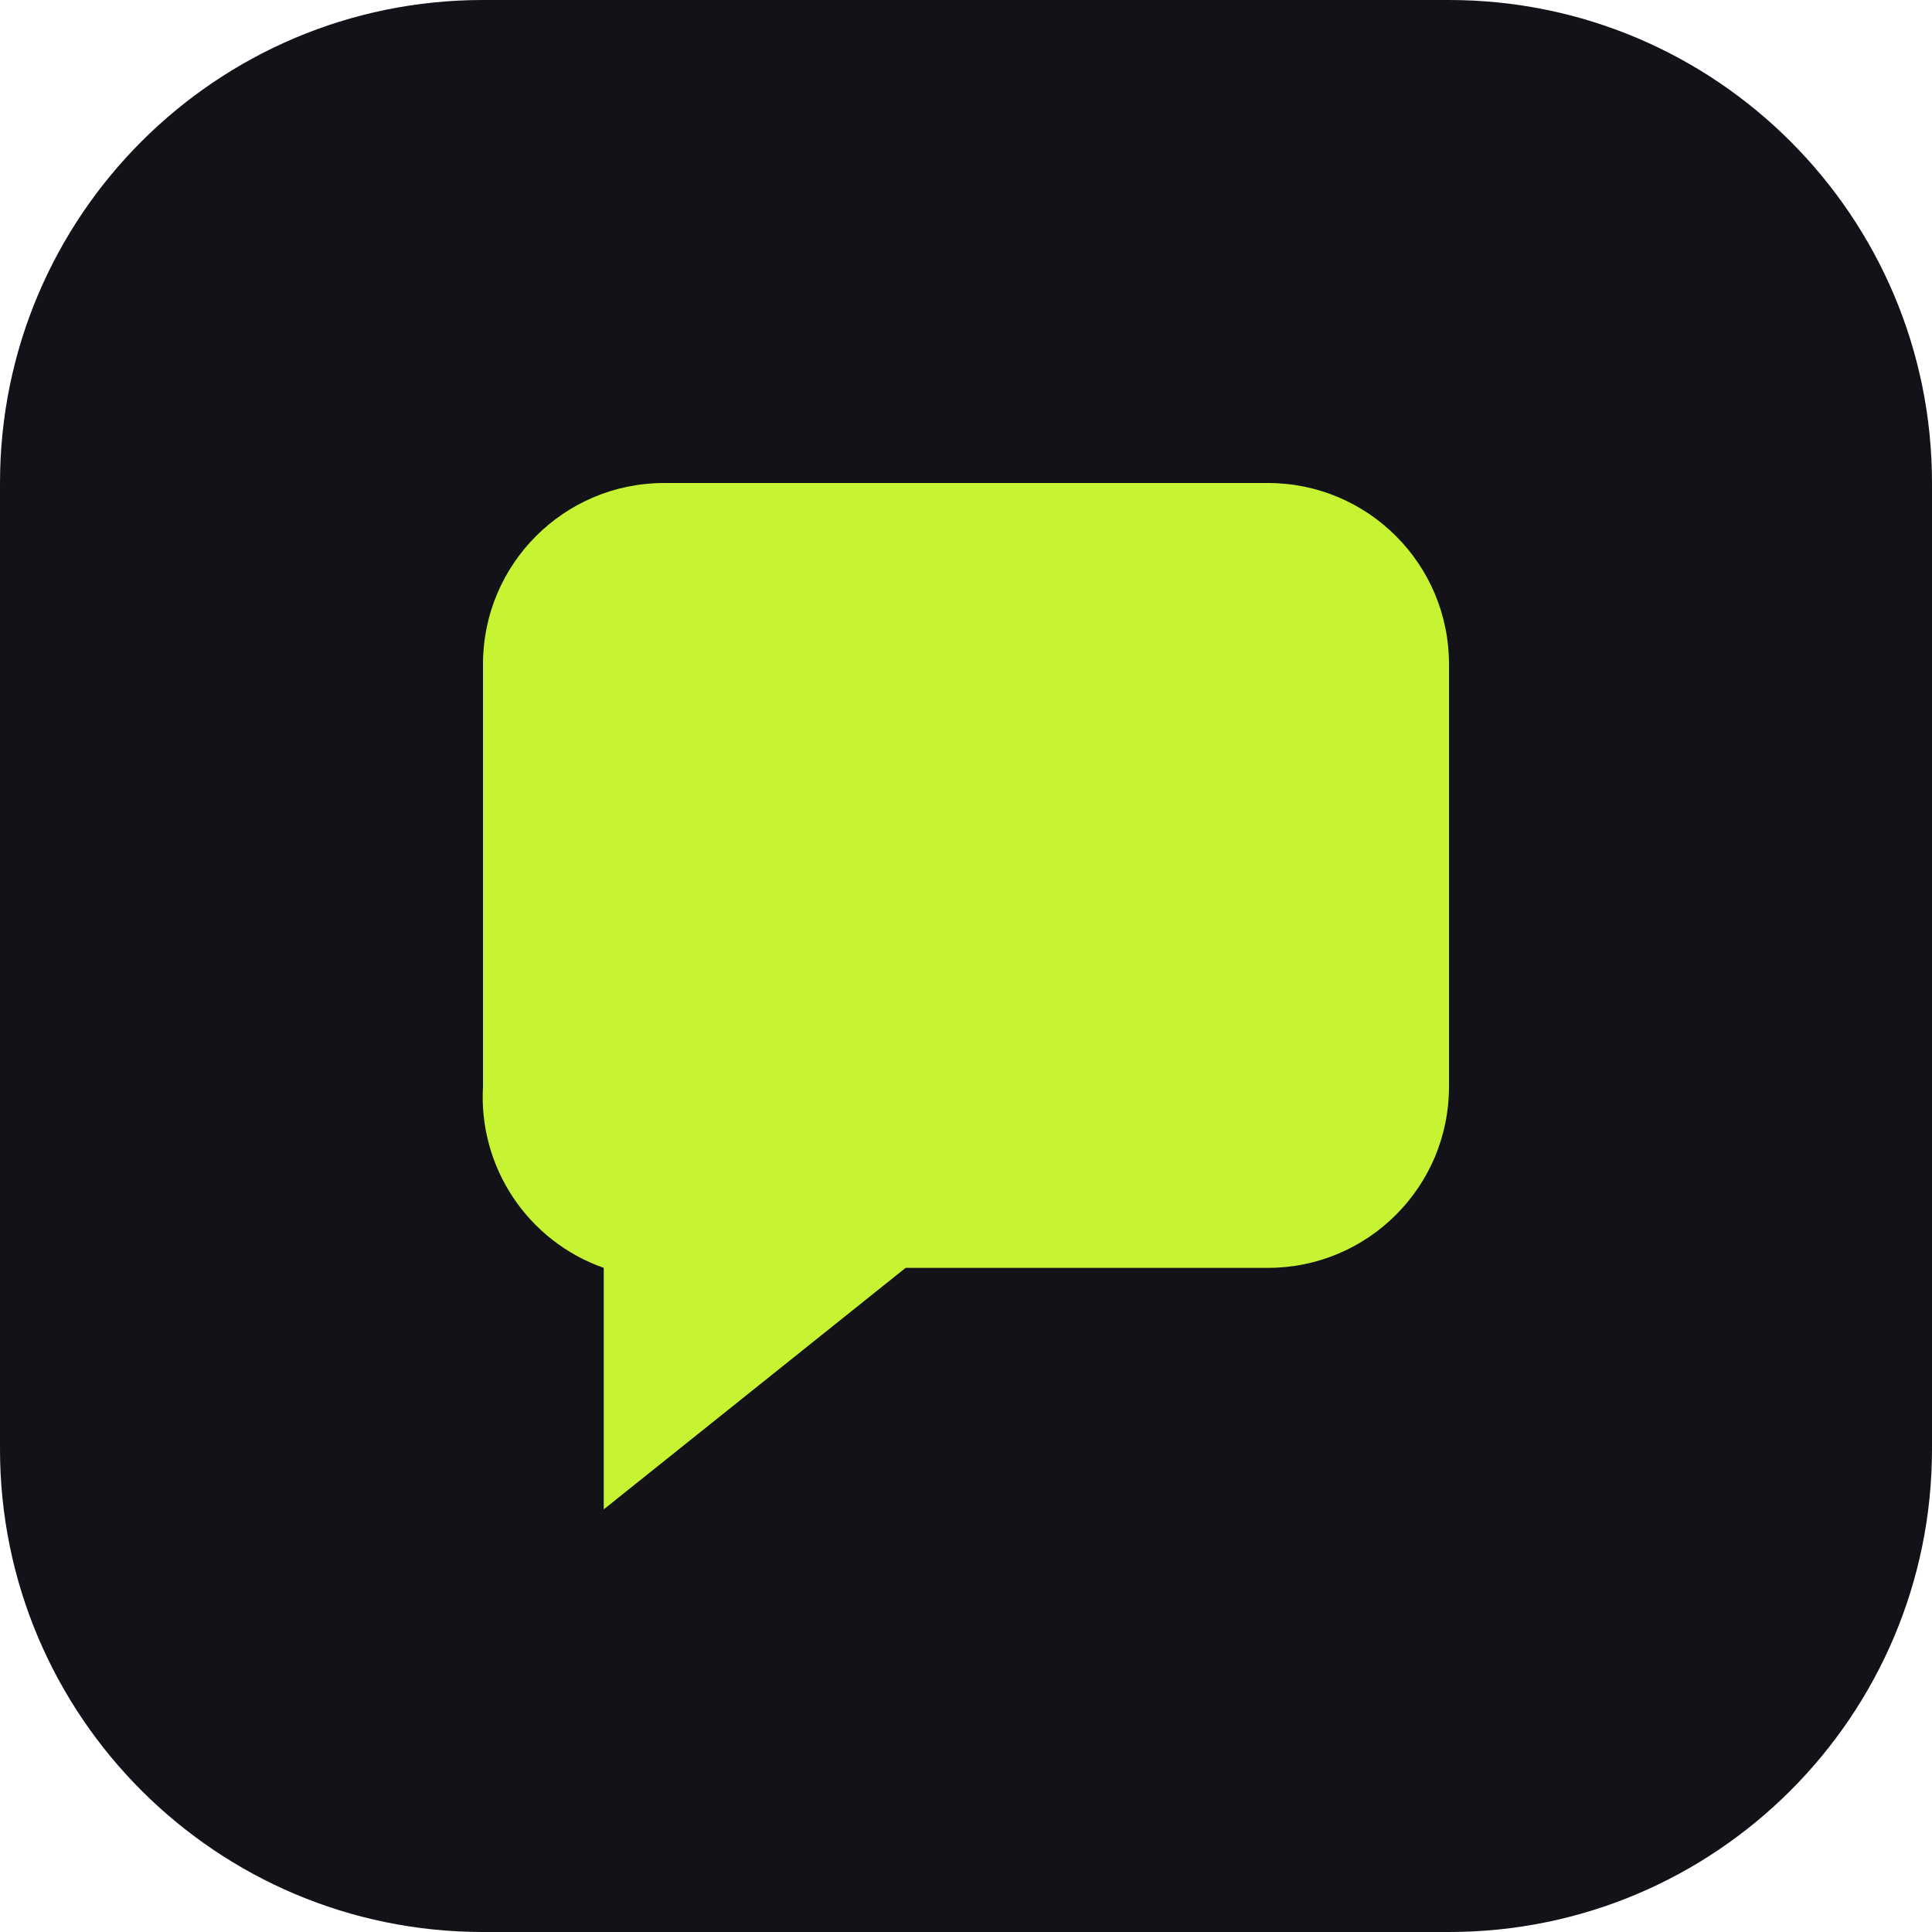
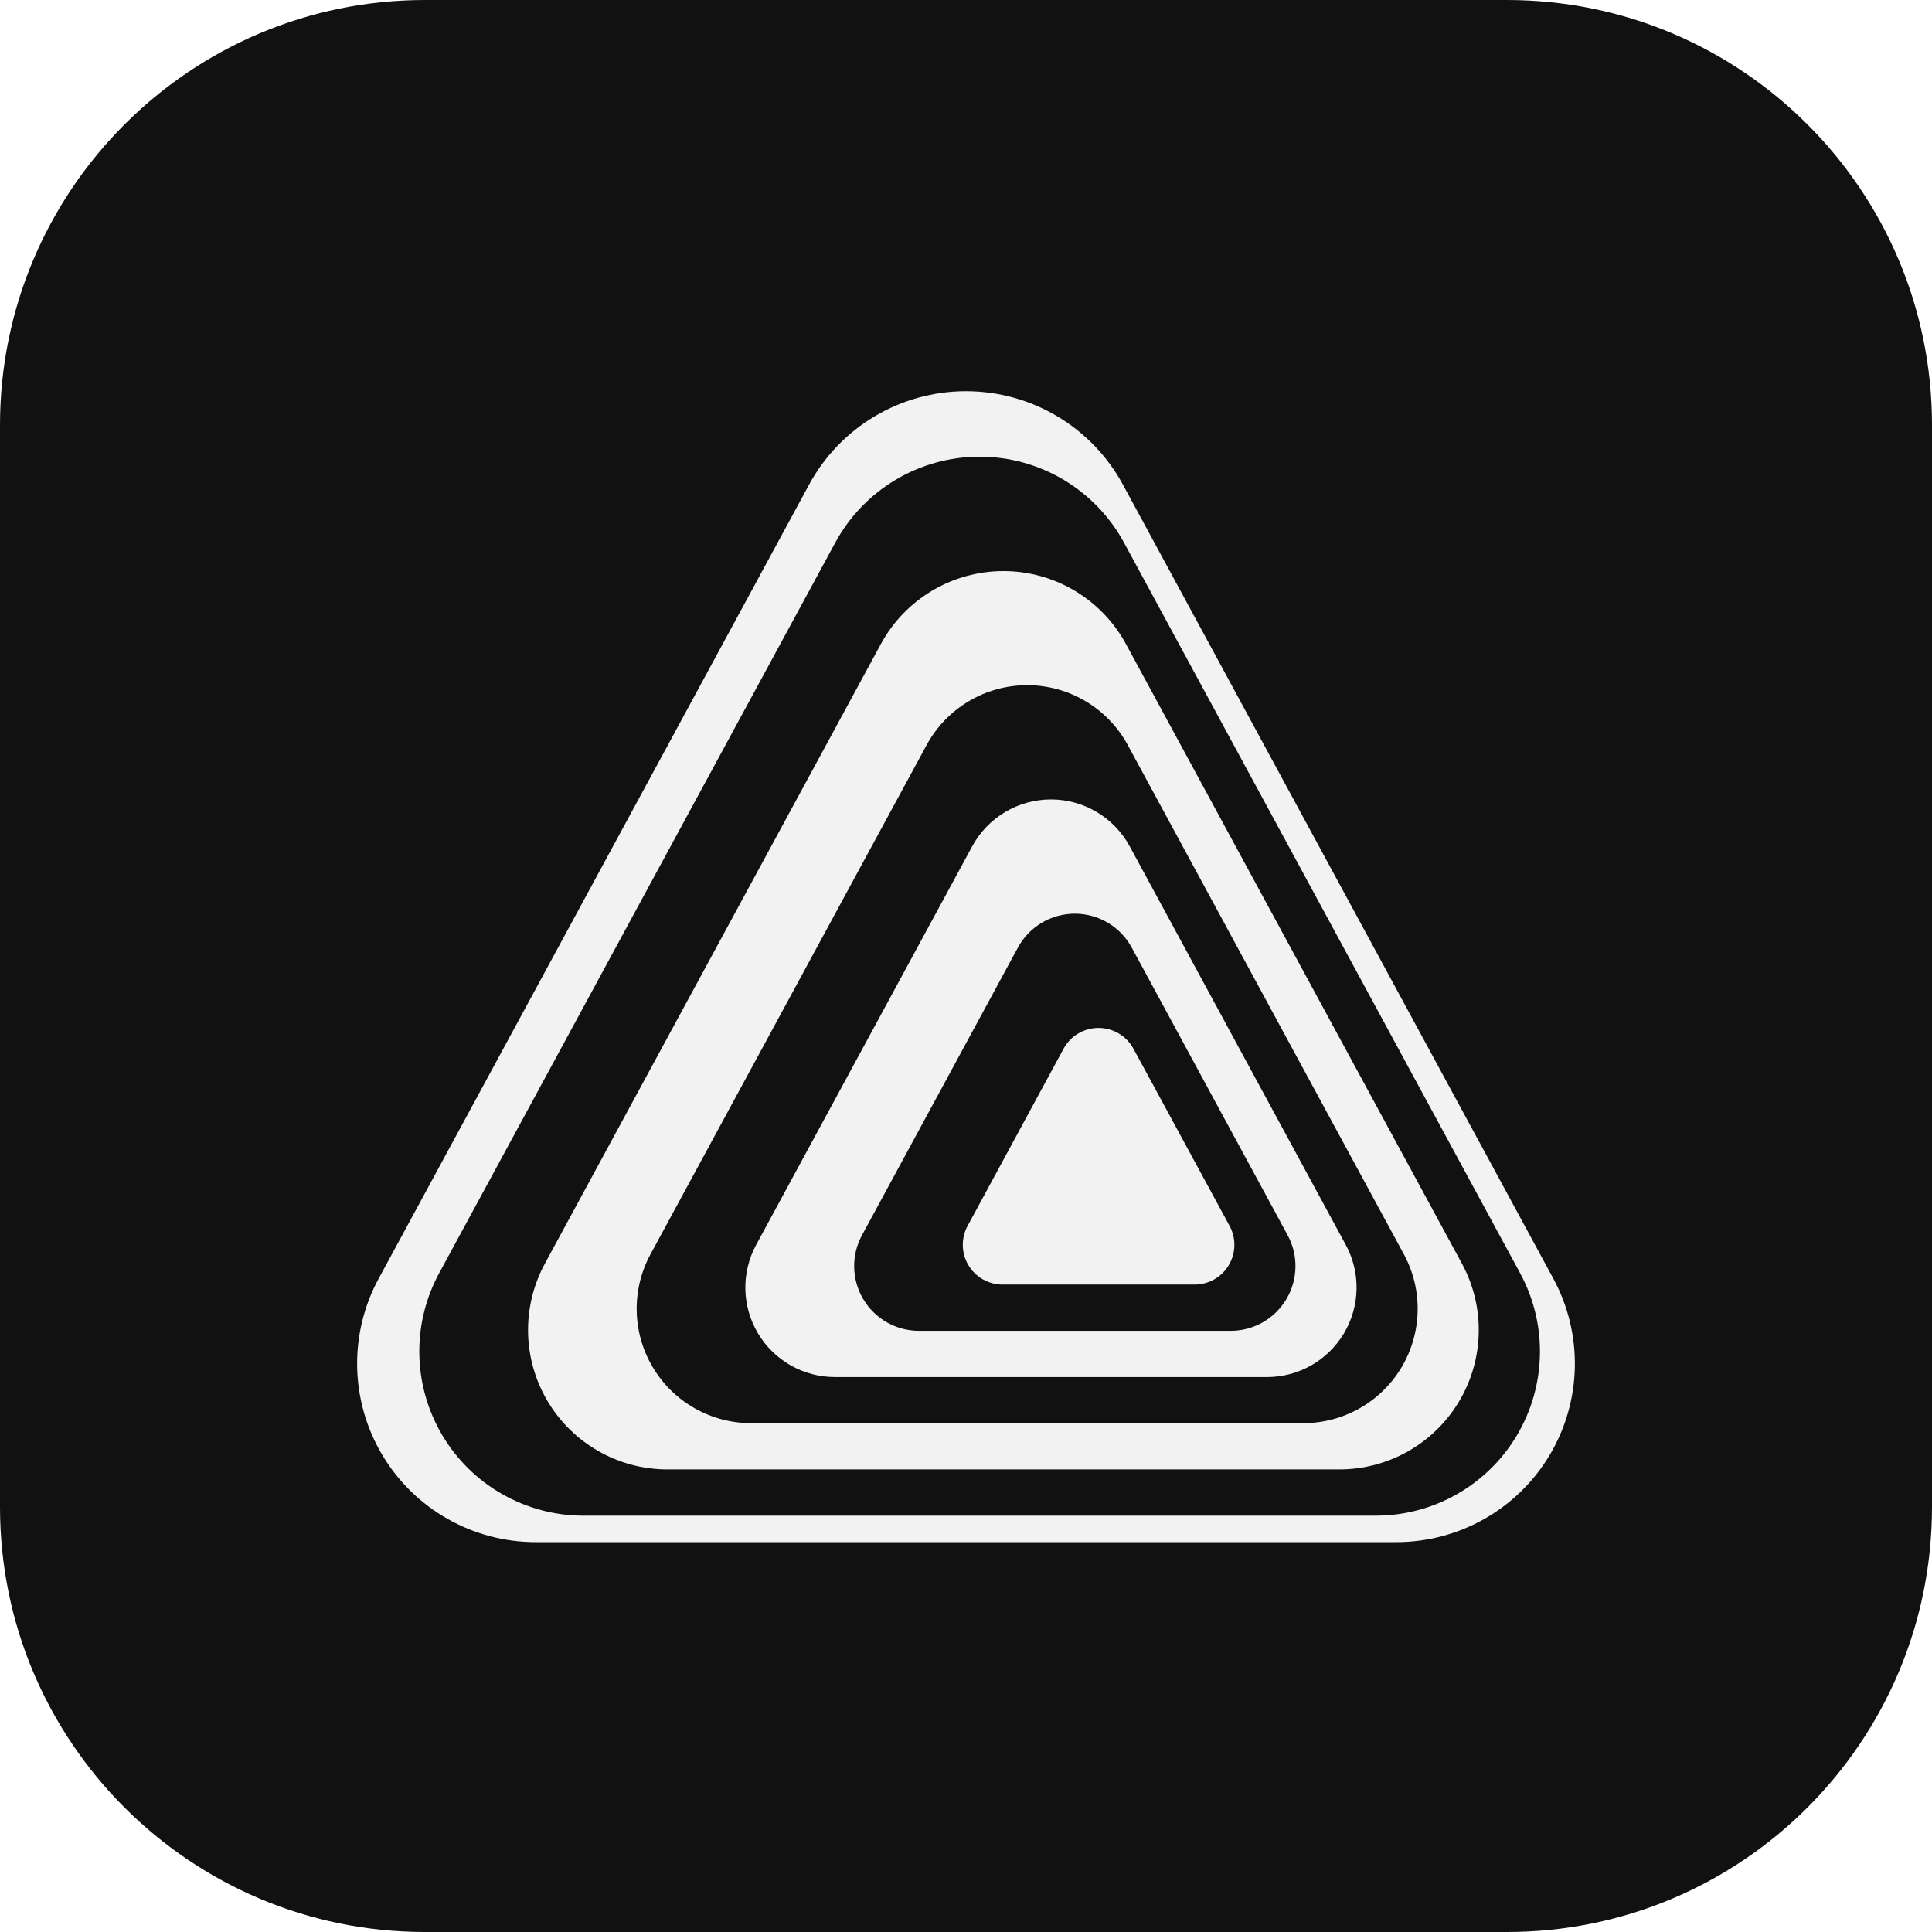
- <svg xmlns="http://www.w3.org/2000/svg" viewBox="0 0 32 32">
-   <rect width="32" height="32" rx="8" fill="#121218" />
-   <path d="M8 11a3 3 0 0 1 3-3h10a3 3 0 0 1 3 3v7a3 3 0 0 1-3 3h-6l-5 4v-4a3 3 0 0 1-2-3z" fill="#c6f432" />
+ <svg xmlns="http://www.w3.org/2000/svg" viewBox="0 0 100 100">
+   <rect width="100" height="100" rx="22" fill="#111111" />
+   <g transform="translate(50 50) scale(0.84) translate(-50 -54.5)">
+     <path d="M59.67 24.84 A11.00 11.00 0 0 0 40.33 24.84 L13.81 73.76 A11.00 11.00 0 0 0 23.48 90.00 L76.52 90.00 A11.00 11.00 0 0 0 86.19 73.76Z" fill="#f2f2f2" />
+     <path d="M59.74 28.42 A10.12 10.12 0 0 0 41.94 28.42 L17.54 73.42 A10.12 10.12 0 0 0 26.44 88.37 L75.24 88.37 A10.12 10.12 0 0 0 84.14 73.42Z" fill="#111111" />
+     <path d="M59.85 34.65 A8.59 8.59 0 0 0 44.76 34.65 L24.05 72.84 A8.59 8.59 0 0 0 31.60 85.52 L73.01 85.52 A8.59 8.59 0 0 0 80.56 72.84Z" fill="#f2f2f2" />
+     <path d="M59.97 40.89 A7.05 7.05 0 0 0 47.57 40.89 L30.56 72.26 A7.05 7.05 0 0 0 36.76 82.67 L70.78 82.67 A7.05 7.05 0 0 0 76.98 72.26Z" fill="#111111" />
+     <path d="M60.09 47.13 A5.52 5.52 0 0 0 50.38 47.13 L37.07 71.68 A5.52 5.52 0 0 0 41.93 79.83 L68.55 79.83 A5.52 5.52 0 0 0 73.40 71.68Z" fill="#f2f2f2" />
+     <path d="M60.21 53.36 A3.99 3.99 0 0 0 53.20 53.36 L43.59 71.09 A3.99 3.99 0 0 0 47.09 76.98 L66.32 76.98 A3.99 3.99 0 0 0 69.82 71.09Z" fill="#111111" />
+     <path d="M60.32 59.60 A2.45 2.45 0 0 0 56.01 59.60 L50.10 70.51 A2.45 2.45 0 0 0 52.25 74.13 L64.08 74.13 A2.45 2.45 0 0 0 66.24 70.51Z" fill="#f2f2f2" />
+   </g>
</svg>
